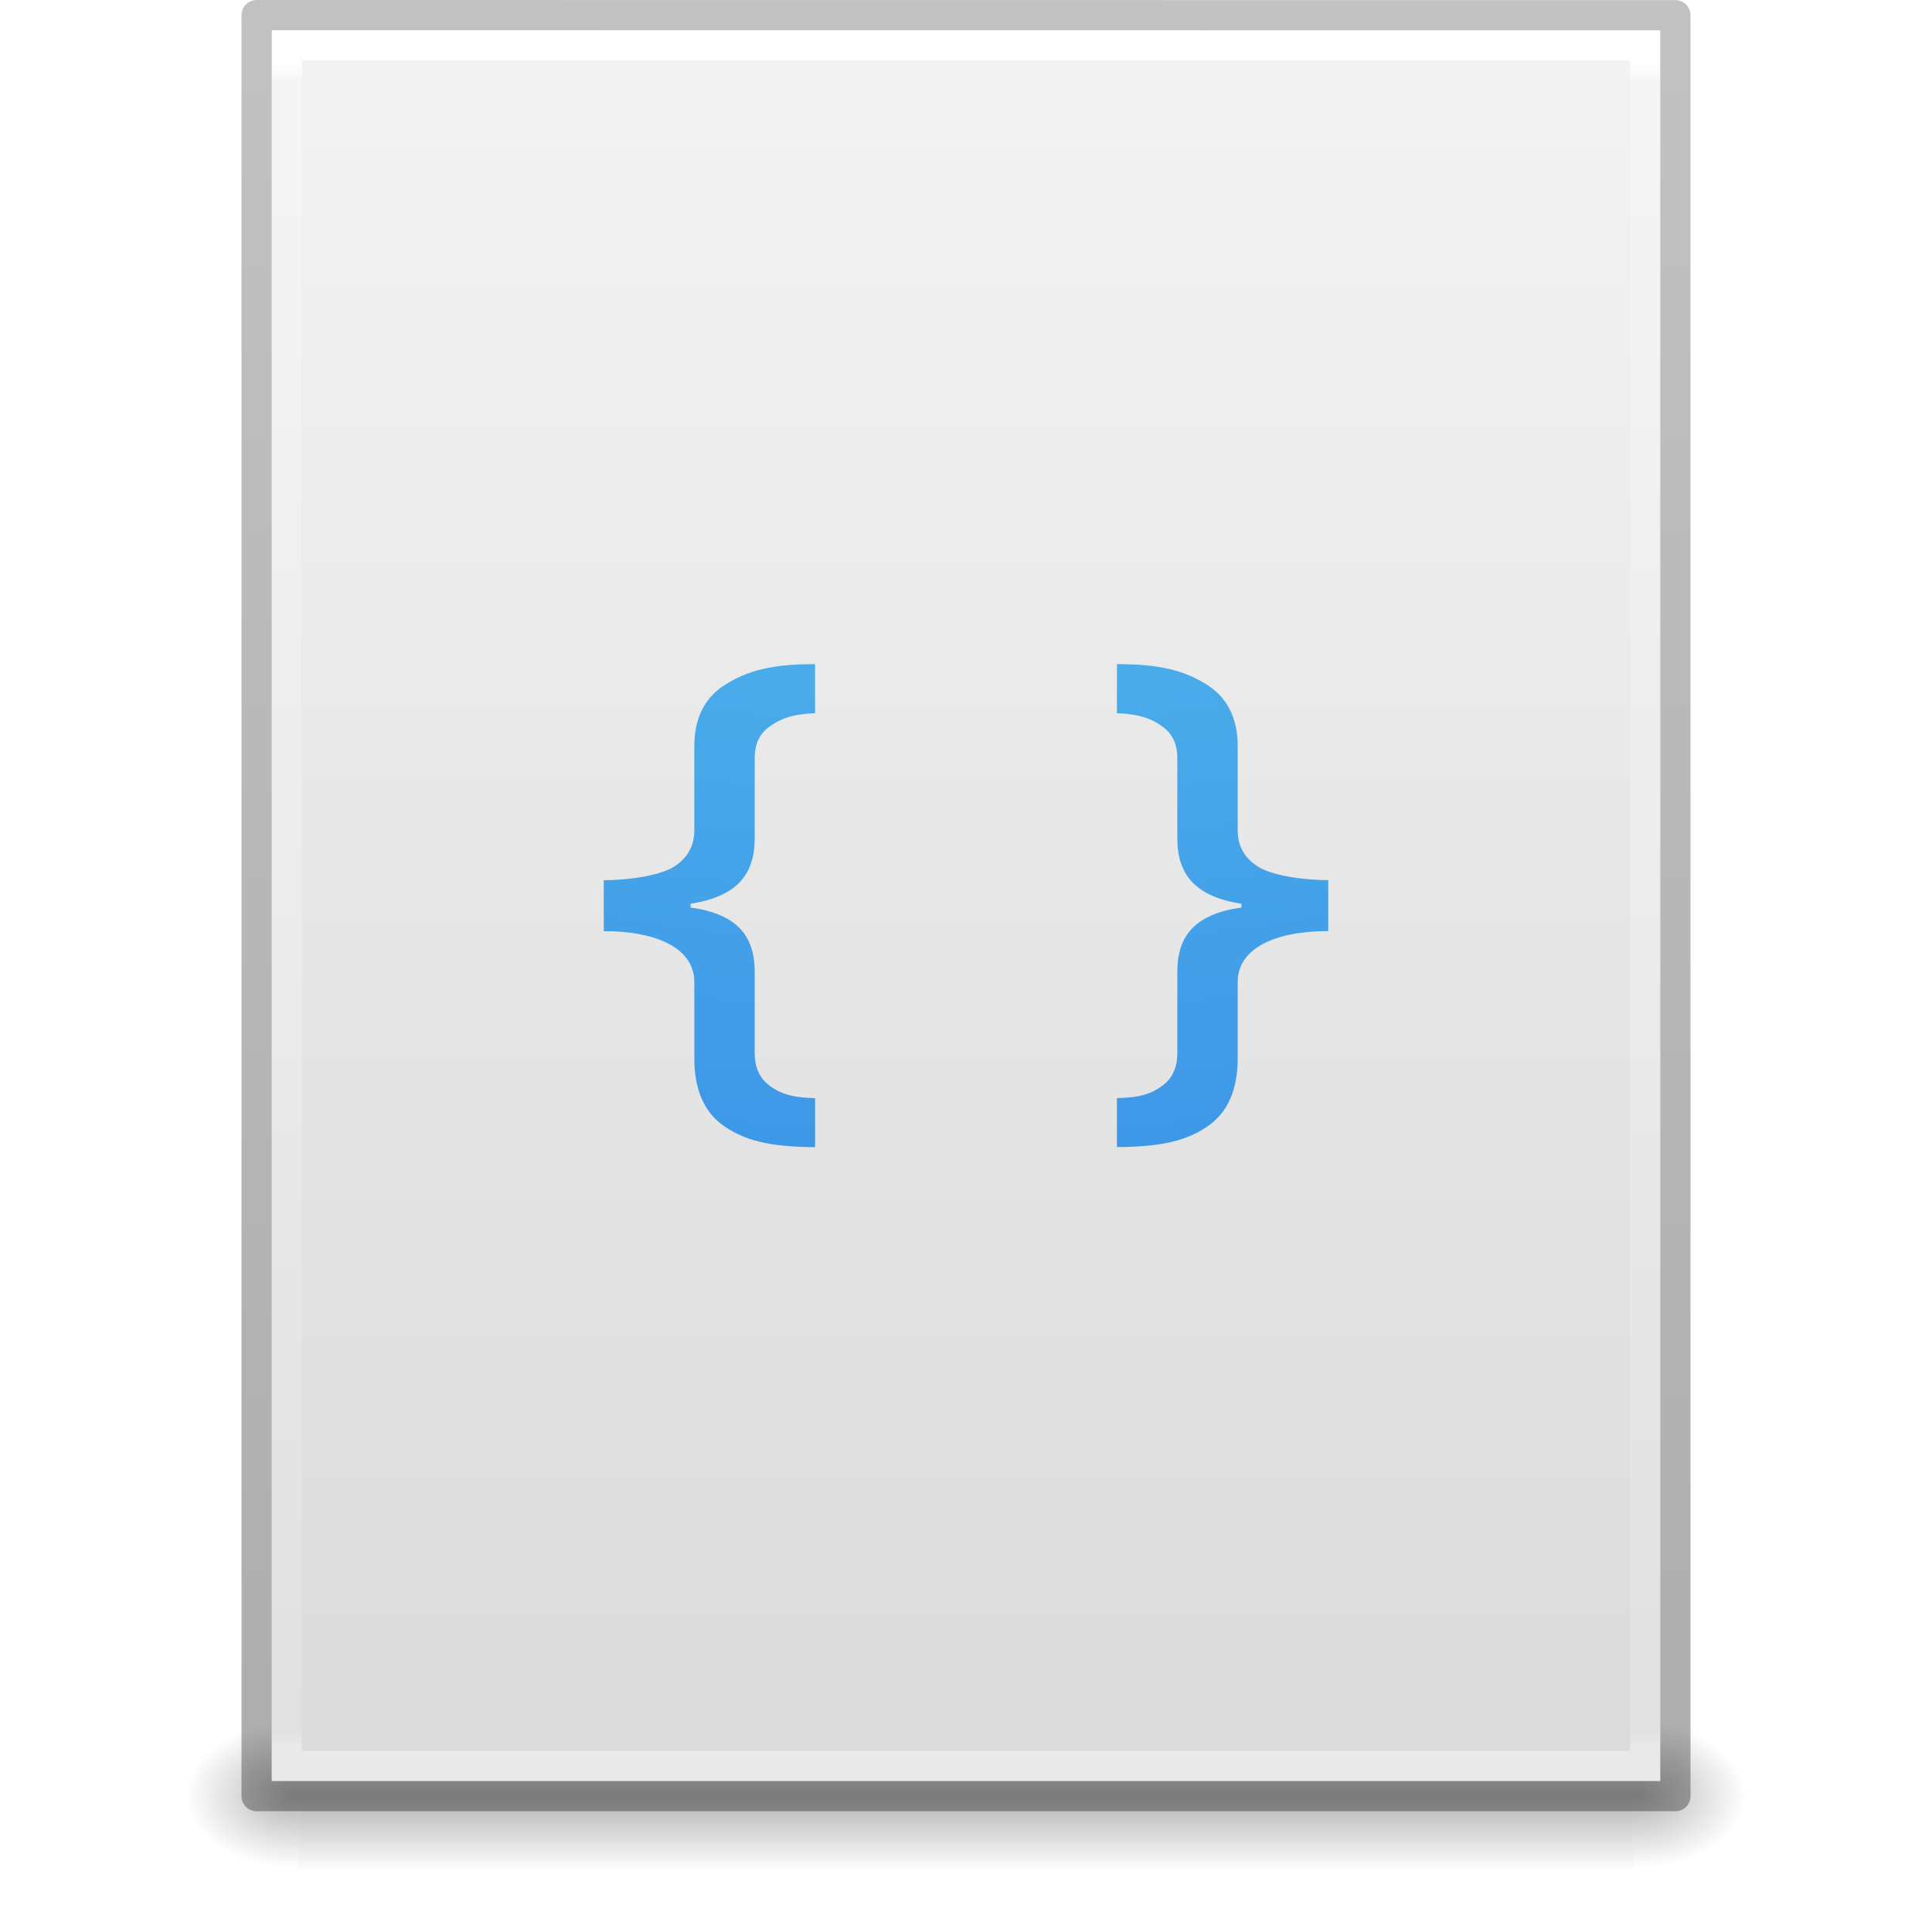
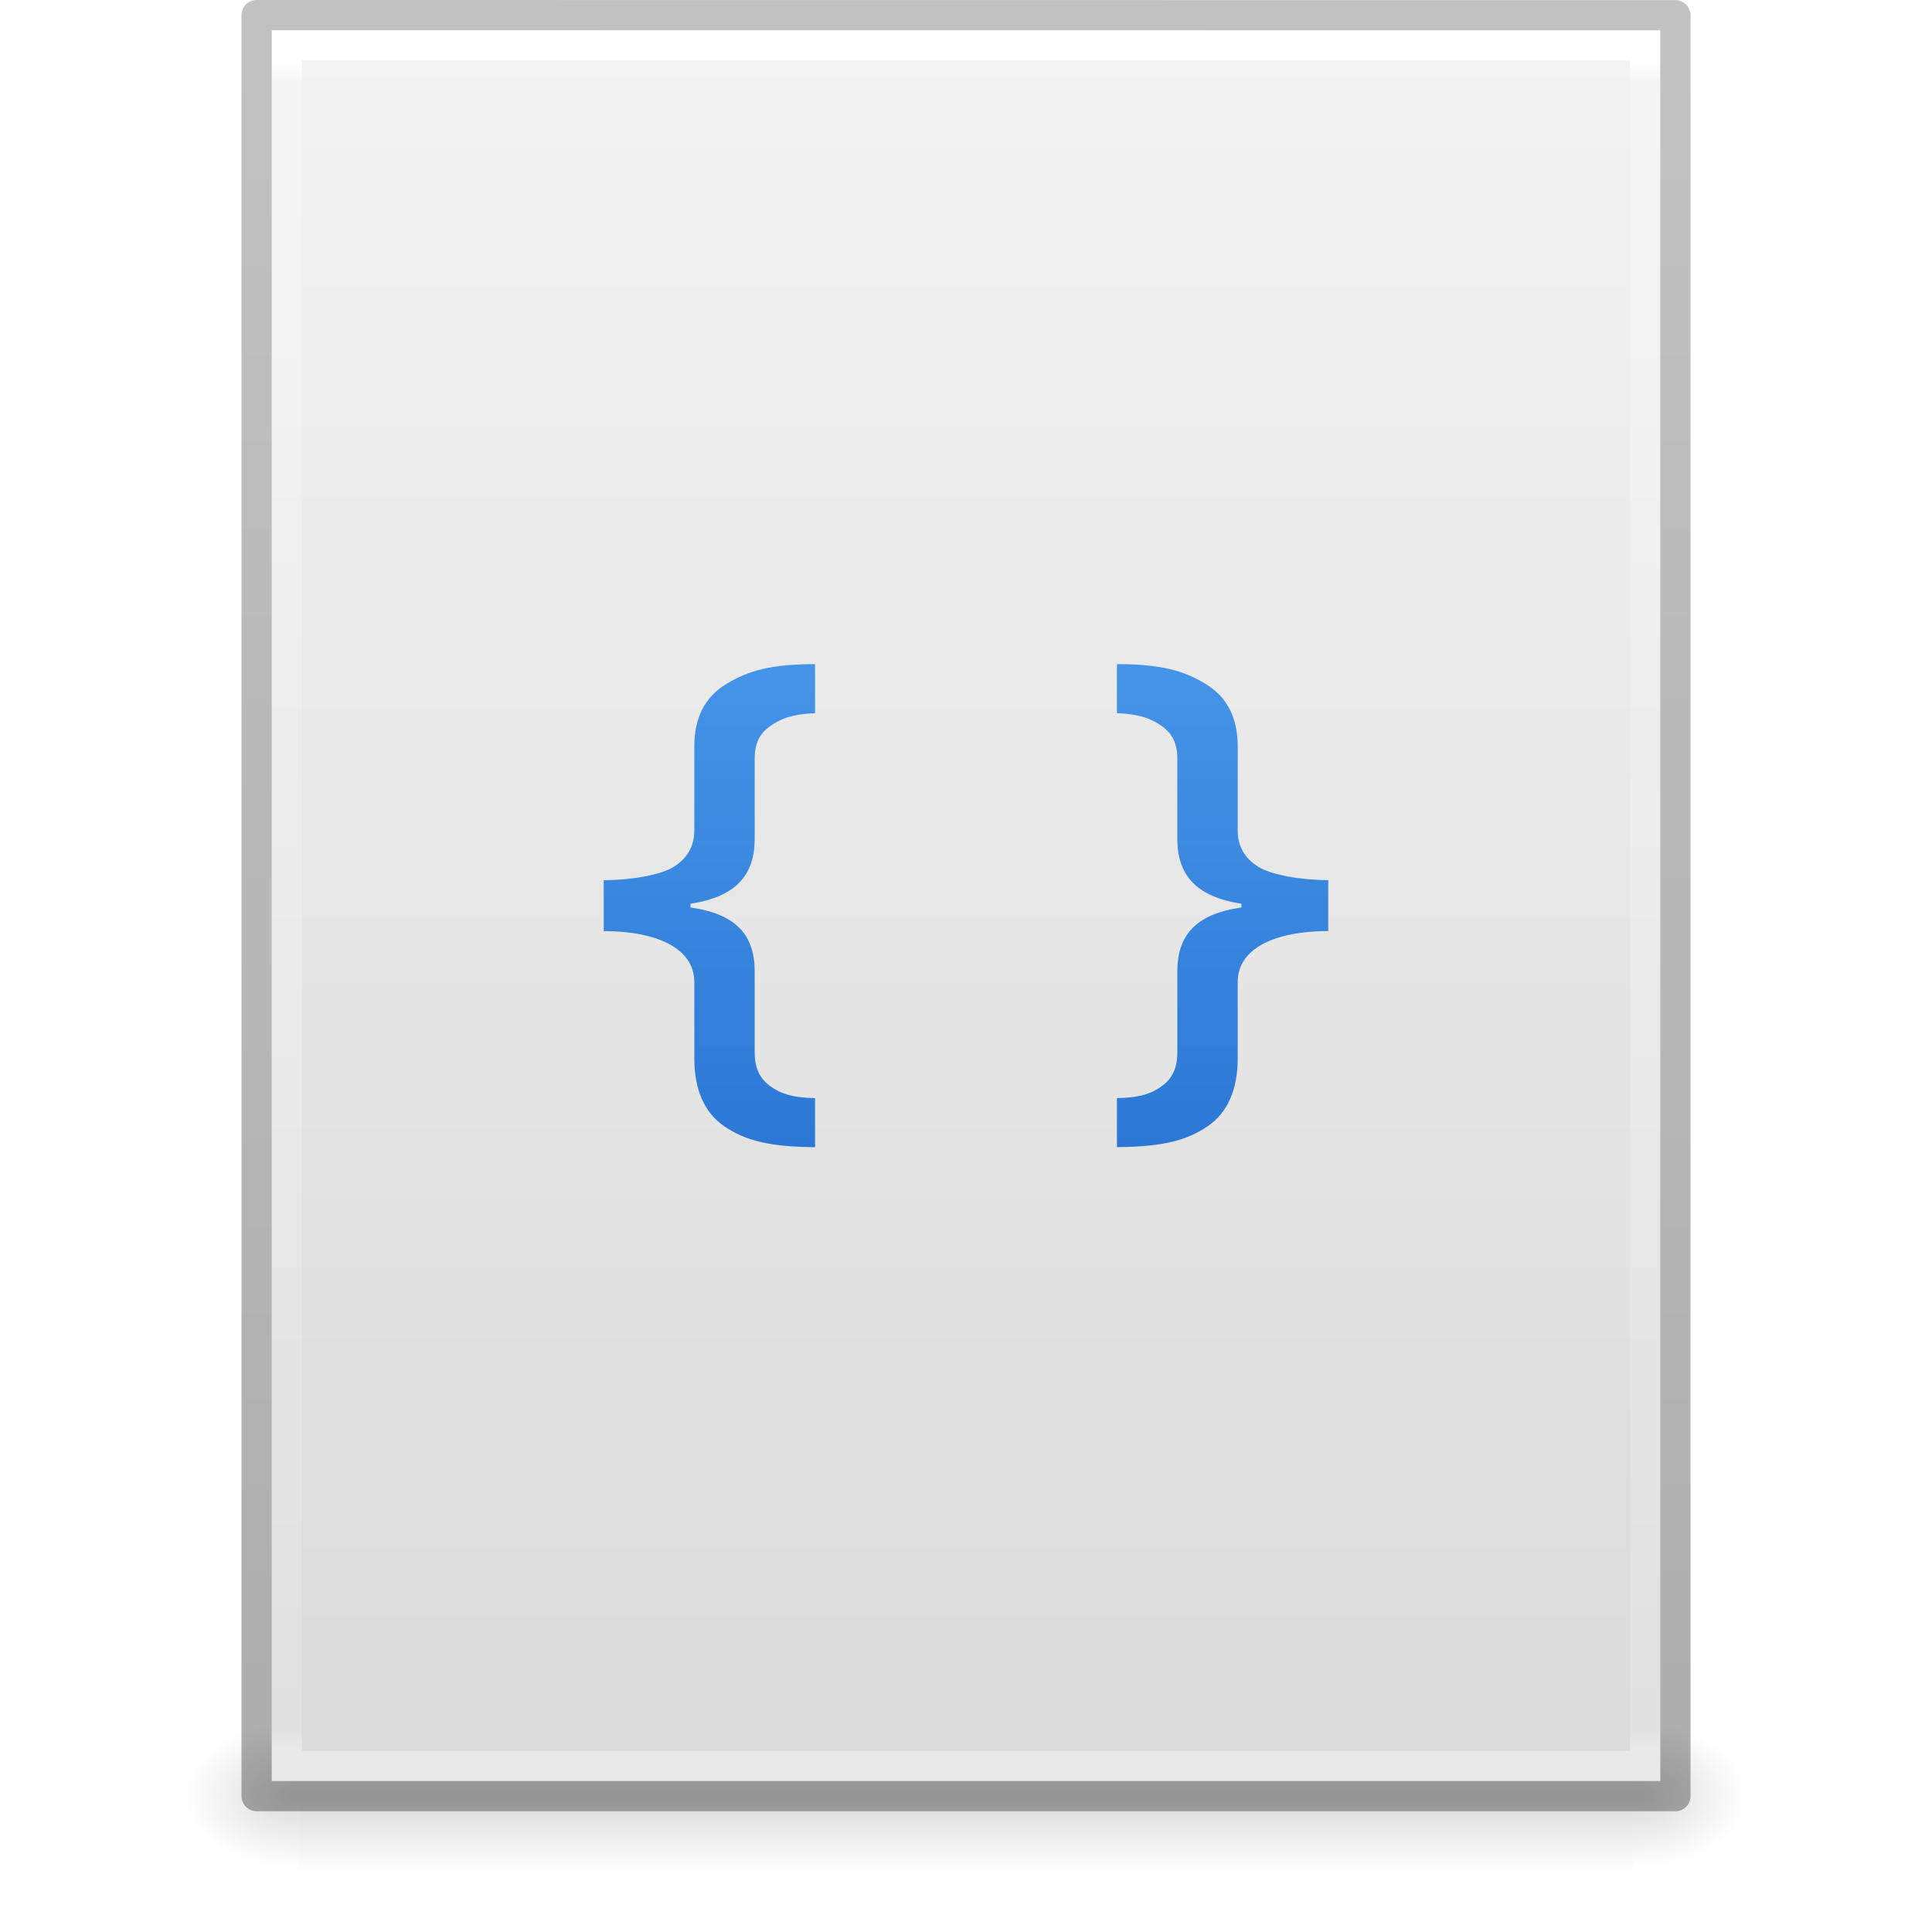
- <svg xmlns="http://www.w3.org/2000/svg" xmlns:xlink="http://www.w3.org/1999/xlink" id="svg3130" height="64" width="64" version="1.1">
+ <svg xmlns="http://www.w3.org/2000/svg" xmlns:xlink="http://www.w3.org/1999/xlink" version="1.1" width="64" height="64" id="svg3130">
  <defs id="defs3132">
+     <linearGradient id="linearGradient4186">
+       <stop style="stop-color:#64baff;stop-opacity:1" offset="0" id="stop4188" />
+       <stop style="stop-color:#0d52bf;stop-opacity:1" offset="1" id="stop4190" />
+     </linearGradient>
    <linearGradient id="linearGradient3104-6">
-       <stop offset="0" style="stop-color:#000000;stop-opacity:0.318" id="stop3106-3" />
-       <stop offset="1" style="stop-color:#000000;stop-opacity:0.24" id="stop3108-9" />
+       <stop id="stop3106-3" style="stop-color:#000000;stop-opacity:0.318" offset="0" />
+       <stop id="stop3108-9" style="stop-color:#000000;stop-opacity:0.24" offset="1" />
    </linearGradient>
    <linearGradient id="linearGradient3977-4">
-       <stop offset="0" style="stop-color:#ffffff;stop-opacity:1" id="stop3979-7" />
-       <stop offset="0.012" style="stop-color:#ffffff;stop-opacity:0.235" id="stop3981-6" />
-       <stop offset="0.988" style="stop-color:#ffffff;stop-opacity:0.157" id="stop3983-5" />
-       <stop offset="1" style="stop-color:#ffffff;stop-opacity:0.392" id="stop3985-6" />
+       <stop id="stop3979-7" style="stop-color:#ffffff;stop-opacity:1" offset="0" />
+       <stop id="stop3981-6" style="stop-color:#ffffff;stop-opacity:0.235" offset="0.012" />
+       <stop id="stop3983-5" style="stop-color:#ffffff;stop-opacity:0.157" offset="0.988" />
+       <stop id="stop3985-6" style="stop-color:#ffffff;stop-opacity:0.392" offset="1" />
    </linearGradient>
    <linearGradient id="linearGradient3600-9">
-       <stop offset="0" style="stop-color:#f4f4f4;stop-opacity:1" id="stop3602-3" />
-       <stop offset="1" style="stop-color:#dbdbdb;stop-opacity:1" id="stop3604-7" />
+       <stop id="stop3602-3" style="stop-color:#f4f4f4;stop-opacity:1" offset="0" />
+       <stop id="stop3604-7" style="stop-color:#dbdbdb;stop-opacity:1" offset="1" />
    </linearGradient>
    <linearGradient id="linearGradient5060">
-       <stop offset="0" style="stop-color:#000000;stop-opacity:1" id="stop5062" />
-       <stop offset="1" style="stop-color:#000000;stop-opacity:0" id="stop5064" />
+       <stop id="stop5062" style="stop-color:#000000;stop-opacity:1" offset="0" />
+       <stop id="stop5064" style="stop-color:#000000;stop-opacity:0" offset="1" />
    </linearGradient>
    <linearGradient id="linearGradient5048">
-       <stop offset="0" style="stop-color:#000000;stop-opacity:0" id="stop5050" />
-       <stop offset="0.5" style="stop-color:#000000;stop-opacity:1" id="stop5056" />
-       <stop offset="1" style="stop-color:#000000;stop-opacity:0" id="stop5052" />
+       <stop id="stop5050" style="stop-color:#000000;stop-opacity:0" offset="0" />
+       <stop id="stop5056" style="stop-color:#000000;stop-opacity:1" offset="0.5" />
+       <stop id="stop5052" style="stop-color:#000000;stop-opacity:0" offset="1" />
    </linearGradient>
-     <linearGradient y2="2.906" x2="-51.786" y1="50.786" x1="-51.786" gradientTransform="matrix(1.084352,0,0,1.199737,79.55086,-4.16286)" gradientUnits="userSpaceOnUse" id="linearGradient3018" xlink:href="#linearGradient3104-6" />
-     <linearGradient y2="42.1" x2="24" y1="5.864" x1="24" gradientTransform="matrix(1.216216,0,0,1.540538,2.810818,-6.97295)" gradientUnits="userSpaceOnUse" id="linearGradient3021" xlink:href="#linearGradient3977-4" />
-     <linearGradient y2="47.013" x2="25.132" y1="0.985" x1="25.132" gradientTransform="matrix(1.314283,0,0,1.260239,0.4572141,-2.17932)" gradientUnits="userSpaceOnUse" id="linearGradient3024" xlink:href="#linearGradient3600-9" />
-     <radialGradient r="117.143" fy="486.648" fx="605.714" cy="486.648" cx="605.714" gradientTransform="matrix(0.03132633,0,0,0.02058823,35.22086,49.45142)" gradientUnits="userSpaceOnUse" id="radialGradient3027" xlink:href="#linearGradient5060" />
-     <radialGradient r="117.143" fy="486.648" fx="605.714" cy="486.648" cx="605.714" gradientTransform="matrix(-0.03132632,0,0,0.02058823,28.77914,49.45142)" gradientUnits="userSpaceOnUse" id="radialGradient3030" xlink:href="#linearGradient5060" />
-     <linearGradient y2="609.505" x2="302.857" y1="366.648" x1="302.857" gradientTransform="matrix(0.09153846,0,0,0.02058823,-1.084616,49.45142)" gradientUnits="userSpaceOnUse" id="linearGradient3033" xlink:href="#linearGradient5048" />
-     <linearGradient id="linearGradient2867-449-88-871-390-598-476-591-434-148-57-177-8">
-       <stop offset="0" style="stop-color:#90dbec;stop-opacity:1;" id="stop3750-1" />
-       <stop offset="0.262" style="stop-color:#55c1ec;stop-opacity:1;" id="stop3752-3" />
-       <stop offset="0.705" style="stop-color:#3689e6;stop-opacity:1;" id="stop3754-1" />
-       <stop offset="1" style="stop-color:#2b63a0;stop-opacity:1;" id="stop3756-1" />
-     </linearGradient>
-     <radialGradient r="12.672" fy="11.398" fx="6.126" cy="11.398" cx="6.656" gradientTransform="matrix(-1.4674248e-8,7.479292,-9.167715,-1.7986933e-8,136.3484,-65.97078)" gradientUnits="userSpaceOnUse" id="radialGradient3087-3" xlink:href="#linearGradient2867-449-88-871-390-598-476-591-434-148-57-177-8" />
+     <linearGradient xlink:href="#linearGradient3104-6" id="linearGradient3018" gradientUnits="userSpaceOnUse" gradientTransform="matrix(1.084352,0,0,1.199737,79.55086,-4.16286)" x1="-51.786" y1="50.786" x2="-51.786" y2="2.906" />
+     <linearGradient xlink:href="#linearGradient3977-4" id="linearGradient3021" gradientUnits="userSpaceOnUse" gradientTransform="matrix(1.216216,0,0,1.540538,2.810818,-6.97295)" x1="24" y1="5.864" x2="24" y2="42.1" />
+     <linearGradient xlink:href="#linearGradient3600-9" id="linearGradient3024" gradientUnits="userSpaceOnUse" gradientTransform="matrix(1.314283,0,0,1.260239,0.4572141,-2.17932)" x1="25.132" y1="0.985" x2="25.132" y2="47.013" />
+     <radialGradient xlink:href="#linearGradient5060" id="radialGradient3027" gradientUnits="userSpaceOnUse" gradientTransform="matrix(0.03132633,0,0,0.02058823,35.22086,49.45142)" cx="605.714" cy="486.648" fx="605.714" fy="486.648" r="117.143" />
+     <radialGradient xlink:href="#linearGradient5060" id="radialGradient3030" gradientUnits="userSpaceOnUse" gradientTransform="matrix(-0.03132632,0,0,0.02058823,28.77914,49.45142)" cx="605.714" cy="486.648" fx="605.714" fy="486.648" r="117.143" />
+     <linearGradient xlink:href="#linearGradient5048" id="linearGradient3033" gradientUnits="userSpaceOnUse" gradientTransform="matrix(0.09153846,0,0,0.02058823,-1.084616,49.45142)" x1="302.857" y1="366.648" x2="302.857" y2="609.505" />
+     <linearGradient xlink:href="#linearGradient4186" id="linearGradient4192" x1="30.102" y1="0.576" x2="30.102" y2="59.424" gradientUnits="userSpaceOnUse" />
  </defs>
-   <rect width="44.2" height="5" x="9.9" y="57" id="rect2879" style="opacity:0.3;fill:url(#linearGradient3033);fill-opacity:1;fill-rule:nonzero;stroke:none;stroke-width:1;marker:none;visibility:visible;display:inline;overflow:visible" />
-   <path d="m 9.9,57 c 0,0 0,5 0,5 -1.613,0.01 -3.9,-1.12 -3.9,-2.5 0,-1.38 1.8,-2.499 3.9,-2.499 z" id="path2881" style="opacity:0.3;fill:url(#radialGradient3030);fill-opacity:1;fill-rule:nonzero;stroke:none;stroke-width:1;marker:none;visibility:visible;display:inline;overflow:visible" />
-   <path d="m 54.1,57 c 0,0 0,5 0,5 C 55.713,62.01 58,60.88 58,59.5 c 0,-1.38 -1.8,-2.499 -3.9,-2.499 z" id="path2883" style="opacity:0.3;fill:url(#radialGradient3027);fill-opacity:1;fill-rule:nonzero;stroke:none;stroke-width:1;marker:none;visibility:visible;display:inline;overflow:visible" />
-   <path d="m 9,1 c 10.541,0 46,0.004 46,0.004 L 55,59 c 0,0 -30.667,0 -46,0 0,-19.333 0,-38.666 0,-58 z" id="path4160-6" style="fill:url(#linearGradient3024);fill-opacity:1;stroke:none;display:inline" />
-   <path d="m 54.5,58.5 -45,0 0,-57 45,0 z" id="rect6741-1-8" style="fill:none;stroke:url(#linearGradient3021);stroke-width:1;stroke-linecap:round;stroke-linejoin:miter;stroke-miterlimit:4;stroke-opacity:1;stroke-dasharray:none;stroke-dashoffset:0" />
-   <path d="m 8.5,0.5 c 10.77,0 47,0.004 47,0.004 l 4.9e-5,58.996 c 0,0 -31.333,0 -47,0 0,-19.667 0,-39.333 0,-59 z" id="path4160-6-1" style="fill:none;stroke:url(#linearGradient3018);stroke-width:1;stroke-linecap:butt;stroke-linejoin:round;stroke-miterlimit:4;stroke-opacity:1;stroke-dasharray:none;stroke-dashoffset:0;display:inline" />
-   <path id="path3873-9" d="m 27,22 c -1.445,1.4e-5 -2.211,0.214 -2.938,0.656 C 23.343,23.092 23,23.787 23,24.719 L 23,27.5 c 0,0.556 -0.248,0.944 -0.688,1.219 -0.433,0.269 -1.413,0.438 -2.312,0.438 l 0,1.688 c 1.772,4e-6 3,0.576 3,1.688 l 0,2.531 c 0,1.022 0.327,1.796 1,2.25 0.679,0.46 1.461,0.676 3,0.688 l 0,-1.625 C 26.234,36.363 25.84,36.22 25.5,35.969 25.16,35.718 25,35.365 25,34.875 l 0,-2.688 c 0,-1.201 -0.6,-1.91 -2.125,-2.125 l 0,-0.125 C 24.4,29.704 25,28.97 25,27.781 L 25,25.125 c 0,-0.49 0.16,-0.818 0.5,-1.062 0.346,-0.251 0.741,-0.408 1.5,-0.438 L 27,22 z m 10,0 0,1.625 c 0.759,0.03 1.154,0.187 1.5,0.438 0.34,0.245 0.5,0.573 0.5,1.062 l 0,2.656 c 0,1.189 0.6,1.923 2.125,2.156 l 0,0.125 C 39.6,30.278 39,30.987 39,32.188 l 0,2.688 c 0,0.49 -0.16,0.843 -0.5,1.094 -0.34,0.251 -0.734,0.394 -1.5,0.406 L 37,38 c 1.539,-0.012 2.321,-0.227 3,-0.688 0.673,-0.454 1,-1.228 1,-2.25 l 0,-2.531 c 0,-1.111 1.228,-1.687 3,-1.688 l 0,-1.688 c -0.899,6e-6 -1.88,-0.169 -2.312,-0.438 C 41.248,28.444 41,28.056 41,27.5 l 0,-2.781 C 41,23.787 40.657,23.092 39.938,22.656 39.211,22.214 38.445,22 37,22 z" style="font-size:19px;font-style:normal;font-variant:normal;font-weight:600;font-stretch:normal;text-align:start;line-height:125%;letter-spacing:0px;word-spacing:0px;writing-mode:lr-tb;text-anchor:start;color:#000000;fill:url(#radialGradient3087-3);fill-opacity:1;fill-rule:nonzero;stroke:none;marker:none;visibility:visible;display:inline;overflow:visible;enable-background:accumulate;font-family:Open Sans;-inkscape-font-specification:Open Sans Semi-Bold;clip-rule:nonzero;opacity:1;isolation:auto;mix-blend-mode:normal;color-interpolation:sRGB;color-interpolation-filters:linearRGB;solid-color:#000000;solid-opacity:1;stroke-width:1;stroke-linecap:butt;stroke-linejoin:round;stroke-miterlimit:4;stroke-dasharray:none;stroke-dashoffset:0;stroke-opacity:1;filter-blend-mode:normal;filter-gaussianBlur-deviation:0;color-rendering:auto;image-rendering:auto;shape-rendering:auto;text-rendering:auto" />
+   <rect style="opacity:0.15;fill:url(#linearGradient3033);fill-opacity:1;fill-rule:nonzero;stroke:none;stroke-width:1;marker:none;visibility:visible;display:inline;overflow:visible" id="rect2879" y="57" x="9.9" height="5" width="44.2" />
+   <path style="opacity:0.15;fill:url(#radialGradient3030);fill-opacity:1;fill-rule:nonzero;stroke:none;stroke-width:1;marker:none;visibility:visible;display:inline;overflow:visible" id="path2881" d="m 9.9,57 c 0,0 0,5 0,5 -1.613,0.01 -3.9,-1.12 -3.9,-2.5 0,-1.38 1.8,-2.499 3.9,-2.499 z" />
+   <path style="opacity:0.15;fill:url(#radialGradient3027);fill-opacity:1;fill-rule:nonzero;stroke:none;stroke-width:1;marker:none;visibility:visible;display:inline;overflow:visible" id="path2883" d="m 54.1,57 c 0,0 0,5 0,5 C 55.713,62.01 58,60.88 58,59.5 c 0,-1.38 -1.8,-2.499 -3.9,-2.499 z" />
+   <path style="fill:url(#linearGradient3024);fill-opacity:1;stroke:none;display:inline" id="path4160-6" d="m 9,1 c 10.541,0 46,0.004 46,0.004 L 55,59 c 0,0 -30.667,0 -46,0 0,-19.333 0,-38.666 0,-58 z" />
+   <path style="fill:none;stroke:url(#linearGradient3021);stroke-width:1;stroke-linecap:round;stroke-linejoin:miter;stroke-miterlimit:4;stroke-opacity:1;stroke-dasharray:none;stroke-dashoffset:0" id="rect6741-1-8" d="m 54.5,58.5 -45,0 0,-57 45,0 z" />
+   <path style="fill:none;stroke:url(#linearGradient3018);stroke-width:1;stroke-linecap:butt;stroke-linejoin:round;stroke-miterlimit:4;stroke-opacity:1;stroke-dasharray:none;stroke-dashoffset:0;display:inline" id="path4160-6-1" d="m 8.5,0.5 c 10.77,0 47,0.004 47,0.004 l 4.9e-5,58.996 c 0,0 -31.333,0 -47,0 0,-19.667 0,-39.333 0,-59 z" />
+   <path style="font-size:19px;font-style:normal;font-variant:normal;font-weight:600;font-stretch:normal;text-align:start;line-height:125%;letter-spacing:0px;word-spacing:0px;writing-mode:lr-tb;text-anchor:start;color:#000000;fill:url(#linearGradient4192);fill-opacity:1;fill-rule:nonzero;stroke:none;marker:none;visibility:visible;display:inline;overflow:visible;enable-background:accumulate;font-family:Open Sans;-inkscape-font-specification:Open Sans Semi-Bold;clip-rule:nonzero;opacity:1;isolation:auto;mix-blend-mode:normal;color-interpolation:sRGB;color-interpolation-filters:linearRGB;solid-color:#000000;solid-opacity:1;stroke-width:1;stroke-linecap:butt;stroke-linejoin:round;stroke-miterlimit:4;stroke-dasharray:none;stroke-dashoffset:0;stroke-opacity:1;filter-blend-mode:normal;filter-gaussianBlur-deviation:0;color-rendering:auto;image-rendering:auto;shape-rendering:auto;text-rendering:auto" d="m 27,22 c -1.445,1.4e-5 -2.211,0.214 -2.938,0.656 C 23.343,23.092 23,23.787 23,24.719 L 23,27.5 c 0,0.556 -0.248,0.944 -0.688,1.219 -0.433,0.269 -1.413,0.438 -2.312,0.438 l 0,1.688 c 1.772,4e-6 3,0.576 3,1.688 l 0,2.531 c 0,1.022 0.327,1.796 1,2.25 0.679,0.46 1.461,0.676 3,0.688 l 0,-1.625 C 26.234,36.363 25.84,36.22 25.5,35.969 25.16,35.718 25,35.365 25,34.875 l 0,-2.688 c 0,-1.201 -0.6,-1.91 -2.125,-2.125 l 0,-0.125 C 24.4,29.704 25,28.97 25,27.781 L 25,25.125 c 0,-0.49 0.16,-0.818 0.5,-1.062 0.346,-0.251 0.741,-0.408 1.5,-0.438 L 27,22 z m 10,0 0,1.625 c 0.759,0.03 1.154,0.187 1.5,0.438 0.34,0.245 0.5,0.573 0.5,1.062 l 0,2.656 c 0,1.189 0.6,1.923 2.125,2.156 l 0,0.125 C 39.6,30.278 39,30.987 39,32.188 l 0,2.688 c 0,0.49 -0.16,0.843 -0.5,1.094 -0.34,0.251 -0.734,0.394 -1.5,0.406 L 37,38 c 1.539,-0.012 2.321,-0.227 3,-0.688 0.673,-0.454 1,-1.228 1,-2.25 l 0,-2.531 c 0,-1.111 1.228,-1.687 3,-1.688 l 0,-1.688 c -0.899,6e-6 -1.88,-0.169 -2.312,-0.438 C 41.248,28.444 41,28.056 41,27.5 l 0,-2.781 C 41,23.787 40.657,23.092 39.938,22.656 39.211,22.214 38.445,22 37,22 z" id="path3873-9" />
</svg>
